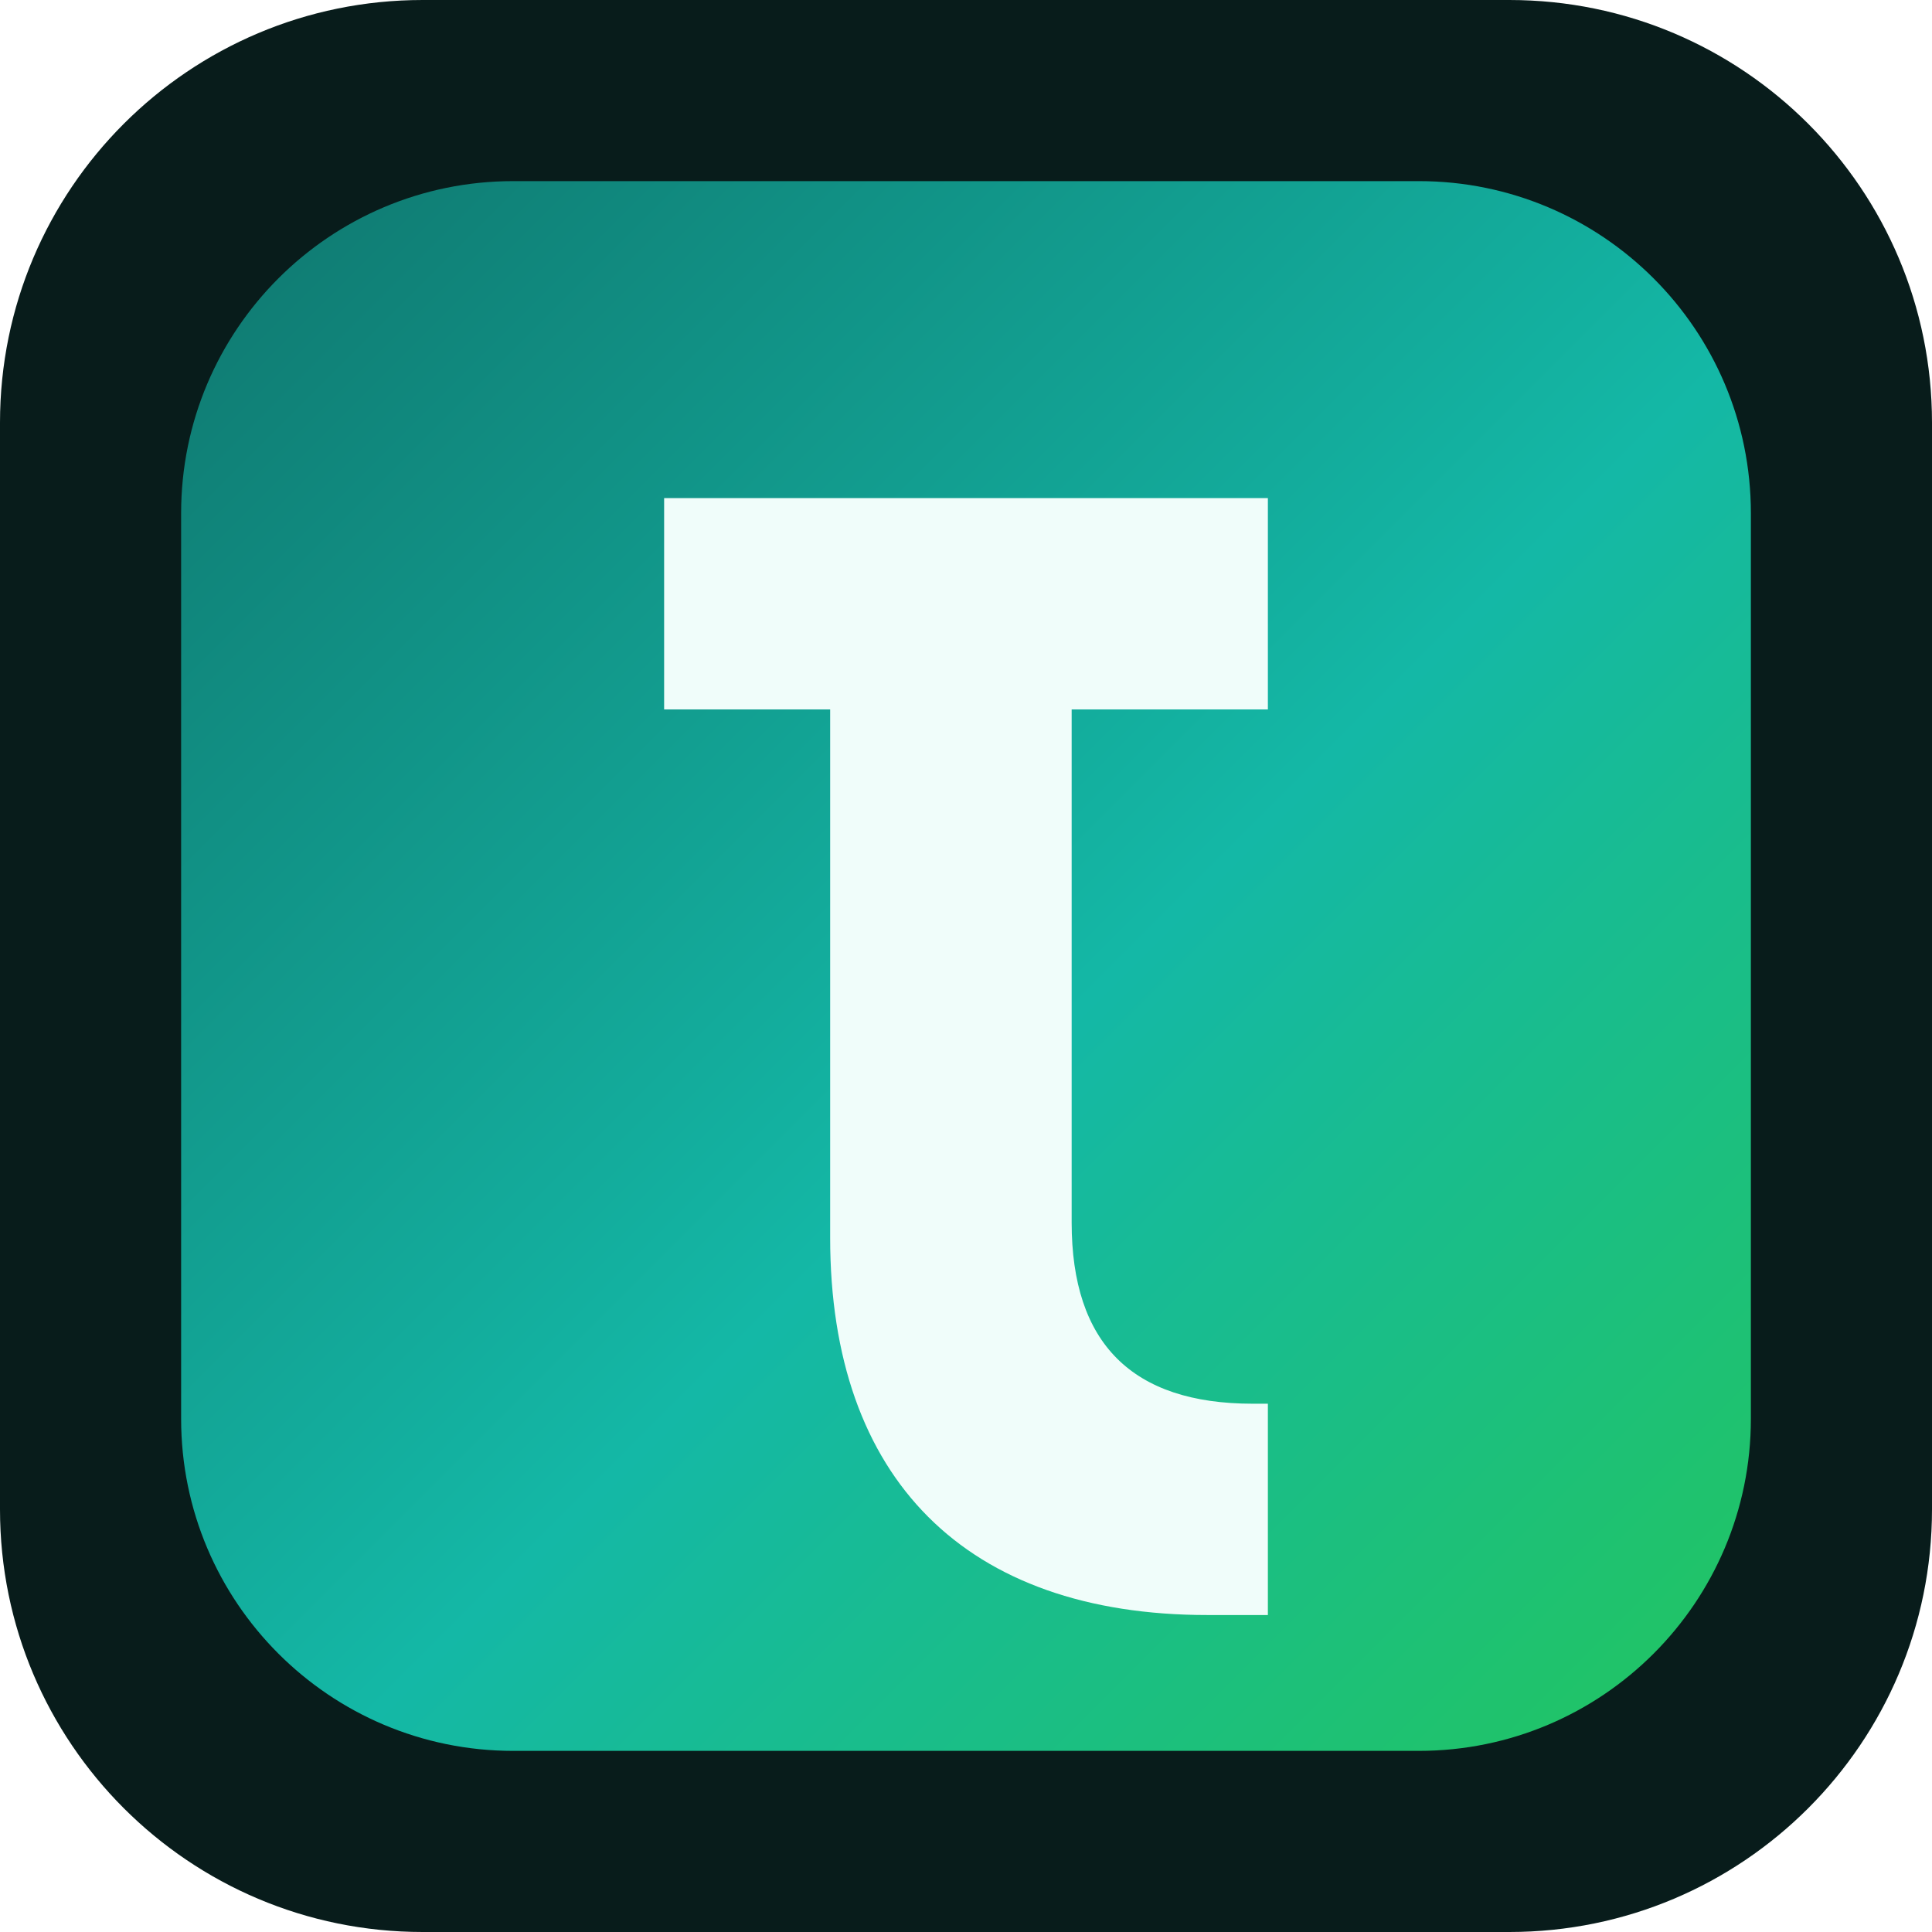
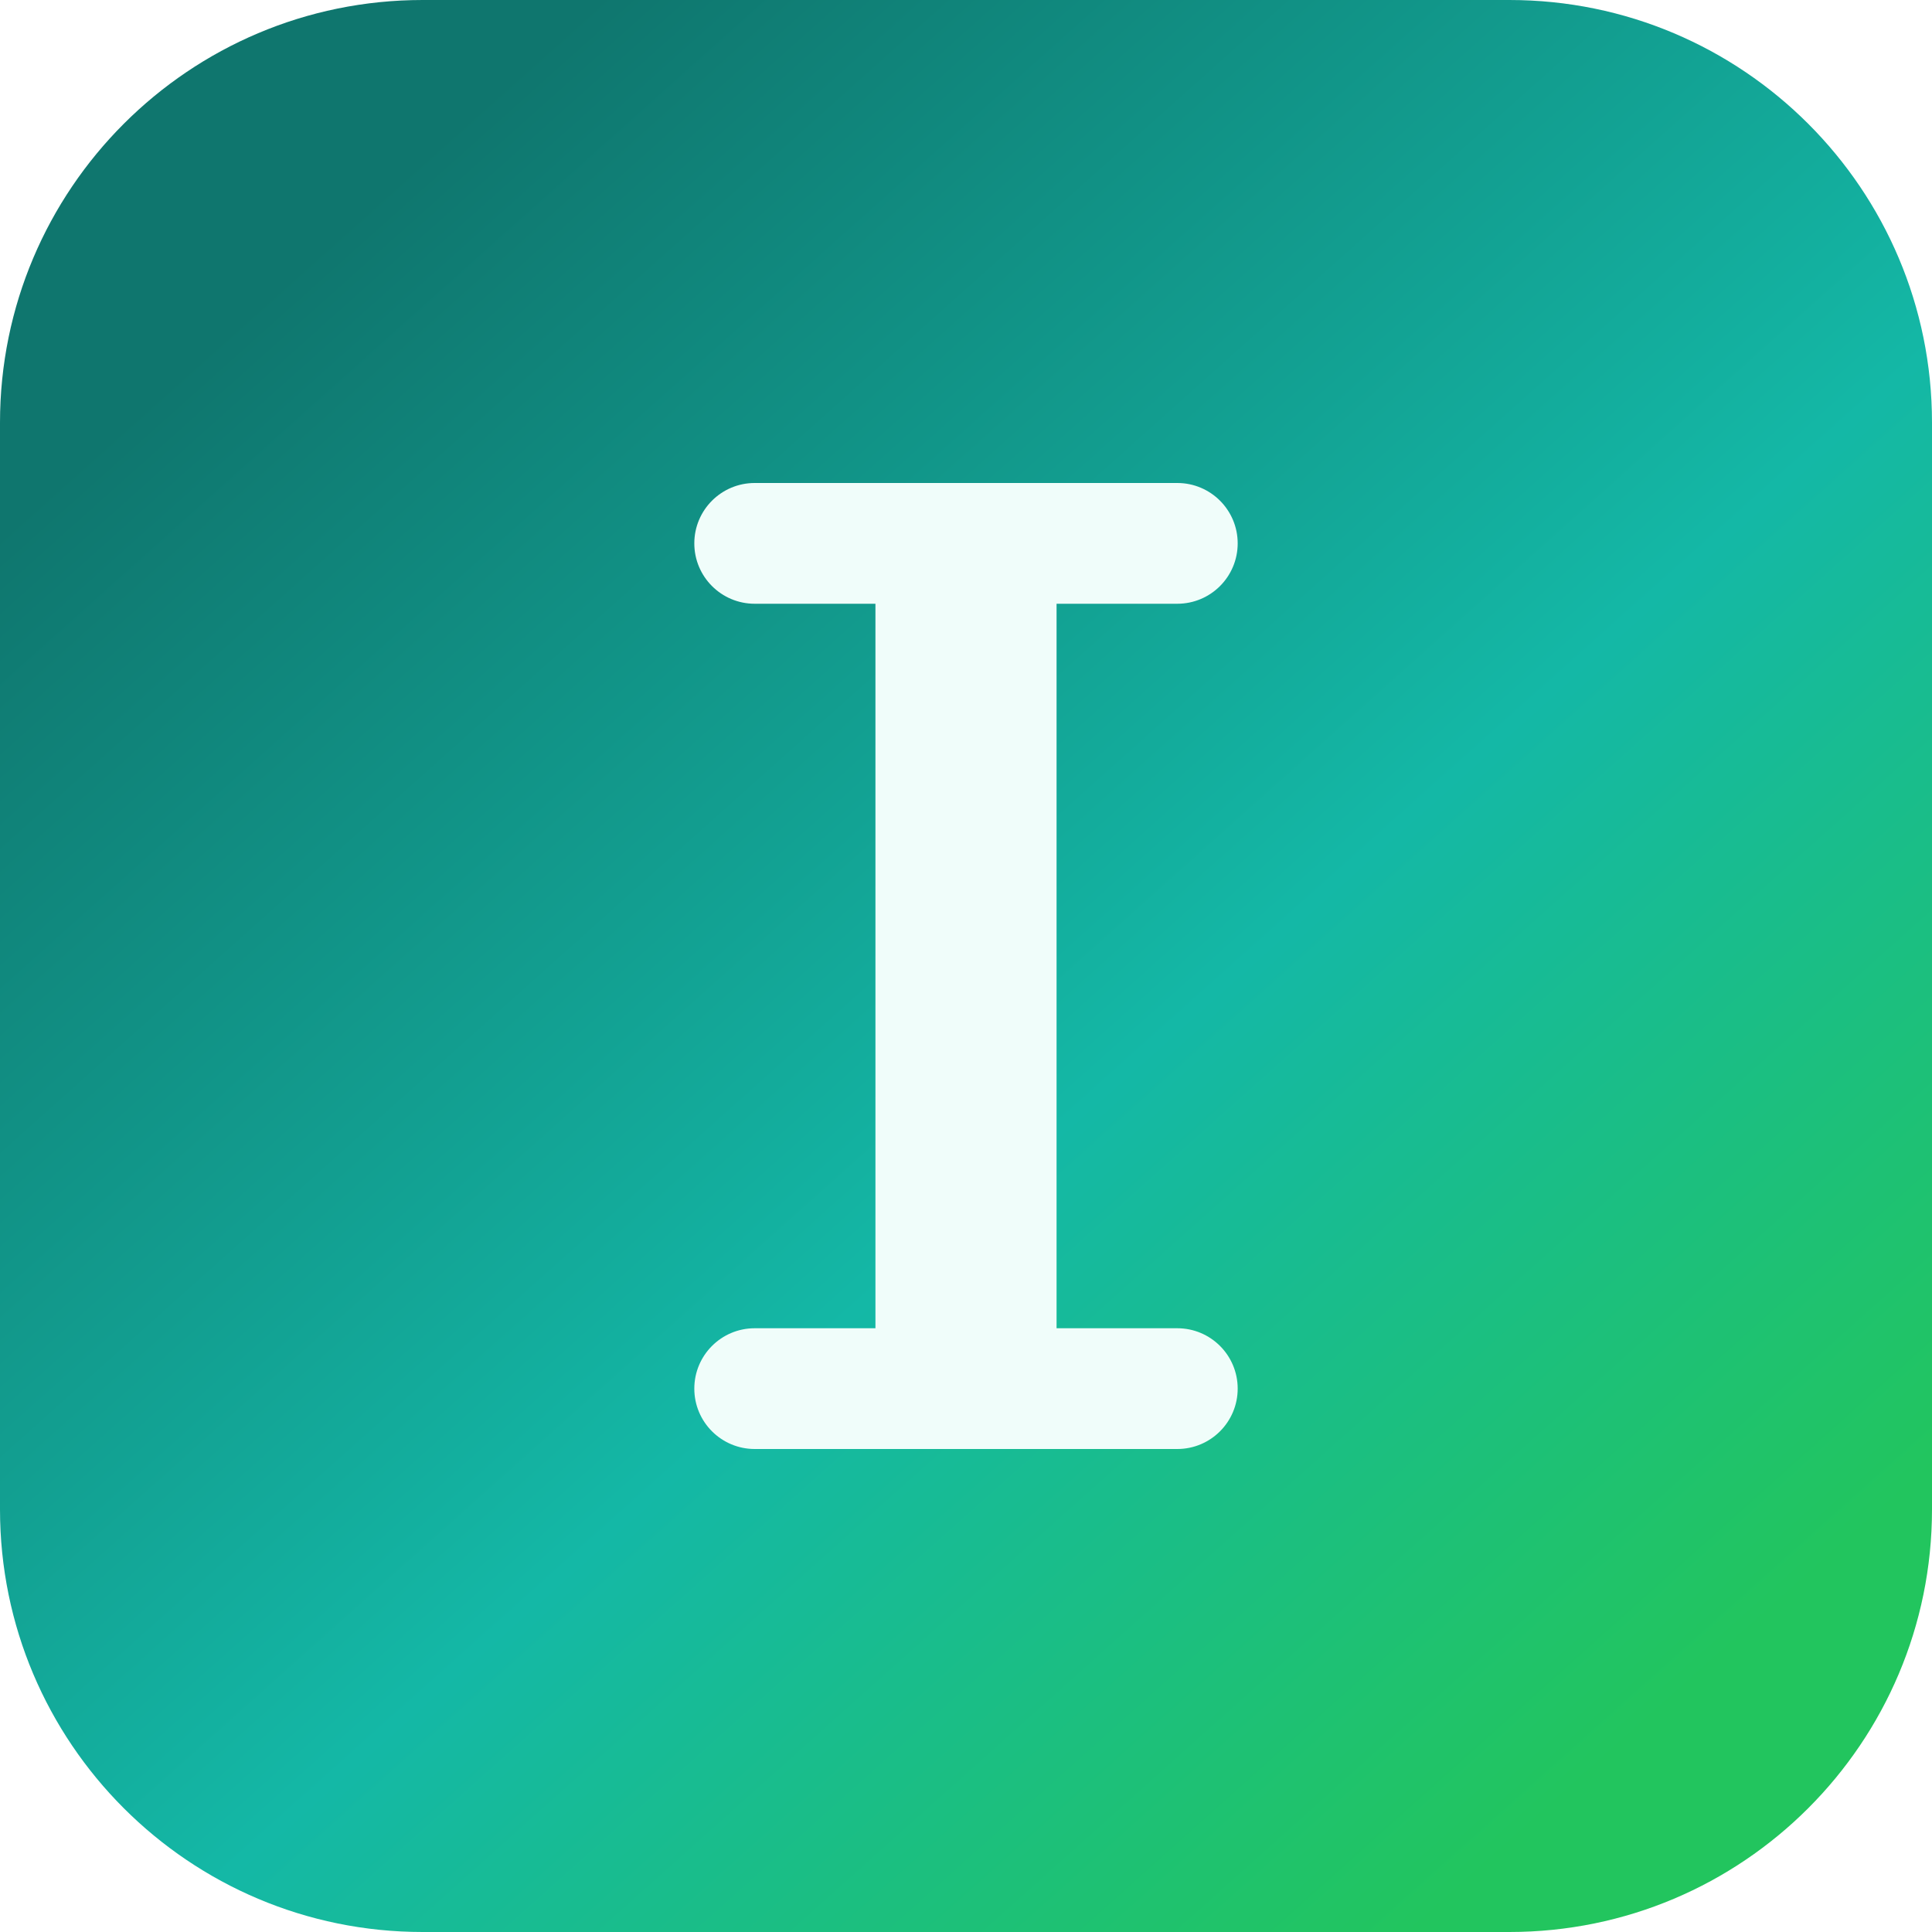
<svg xmlns="http://www.w3.org/2000/svg" viewBox="0 0 128 128" role="img" aria-label="Iwan Station Gin">
  <defs>
-     <linearGradient id="g" x1="0%" x2="100%" y1="0%" y2="100%">
+     <linearGradient id="g" x1="18%" x2="86%" y1="12%" y2="88%">
      <stop offset="0%" stop-color="#0f766e" />
-       <stop offset="55%" stop-color="#14b8a6" />
+       <stop offset="58%" stop-color="#14b8a6" />
      <stop offset="100%" stop-color="#22c55e" />
    </linearGradient>
  </defs>
-   <rect width="128" height="128" rx="28" fill="#081c1b" />
-   <rect x="12" y="12" width="104" height="104" rx="22" fill="url(#g)" />
-   <path d="M44 33h40v14H71v34c0 8 4 12 12 12h1v14h-4c-16 0-25-9-25-25V47H44V33Z" fill="#f0fdfa" />
+   <rect width="128" height="128" rx="28" fill="url(#g)" />
+   <rect x="58" y="32" width="12" height="64" rx="6" fill="#f0fdfa" />
+   <rect x="46" y="32" width="36" height="8" rx="4" fill="#f0fdfa" />
+   <rect x="46" y="88" width="36" height="8" rx="4" fill="#f0fdfa" />
</svg>
